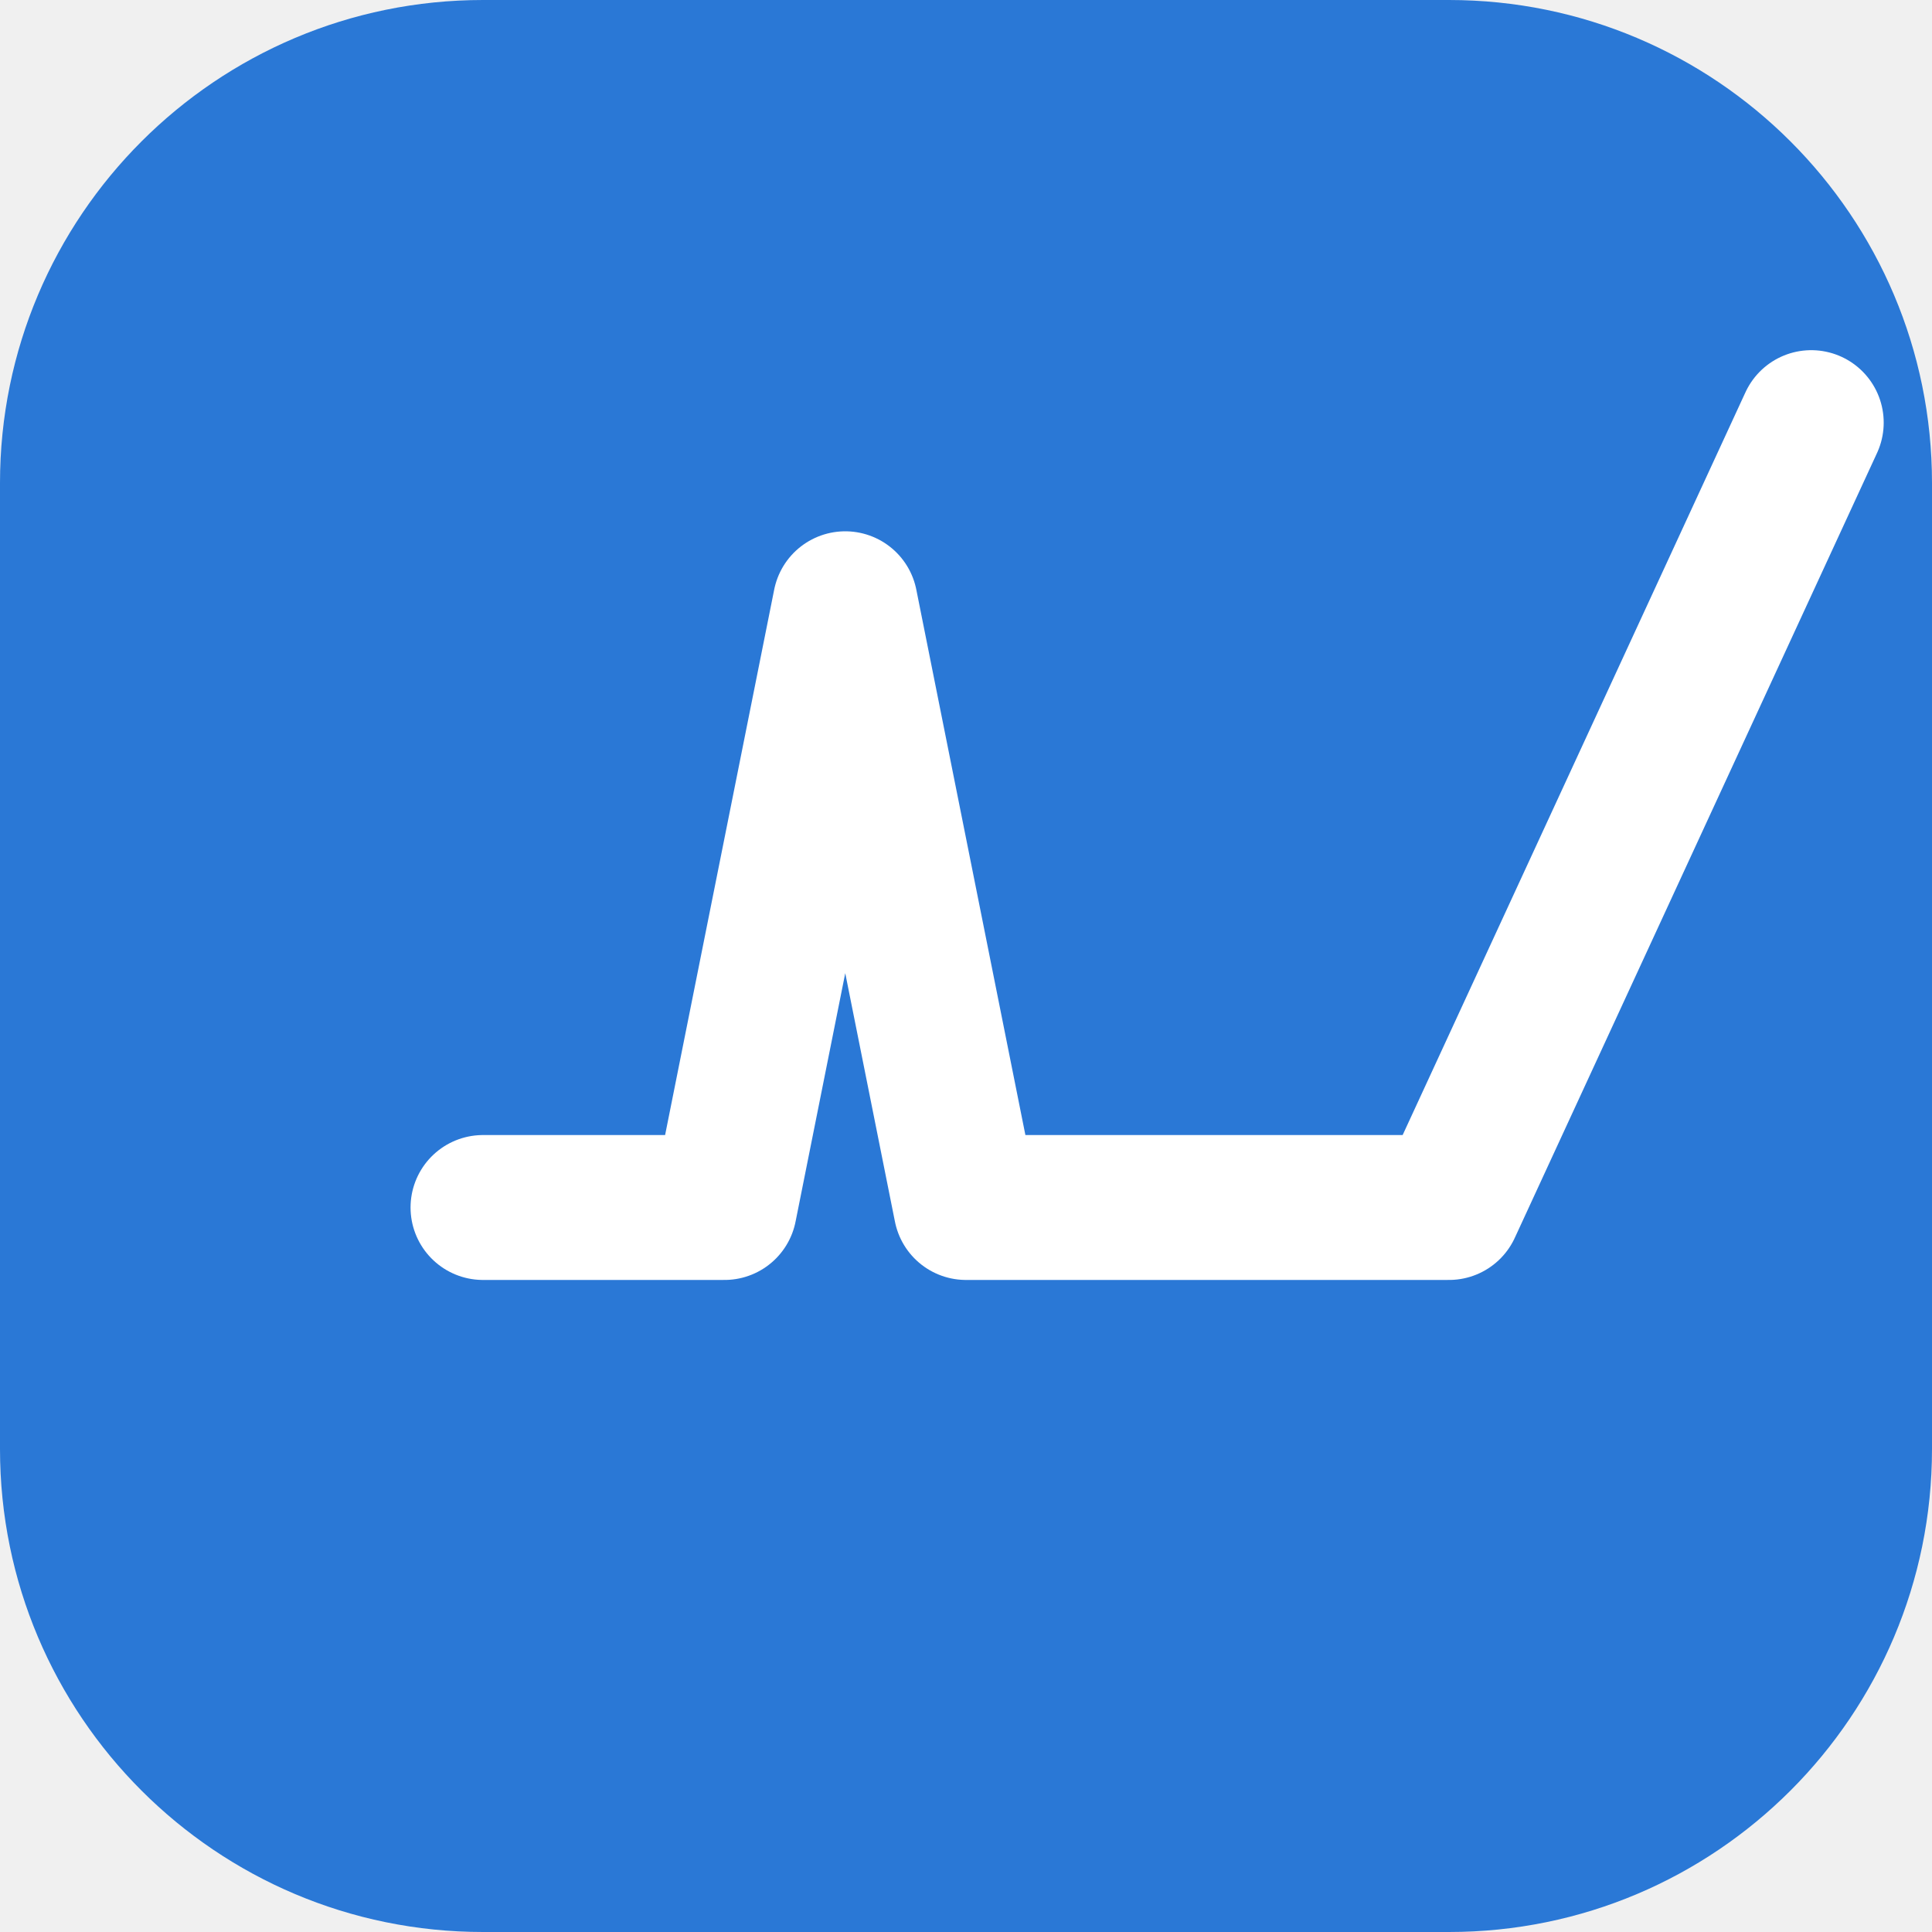
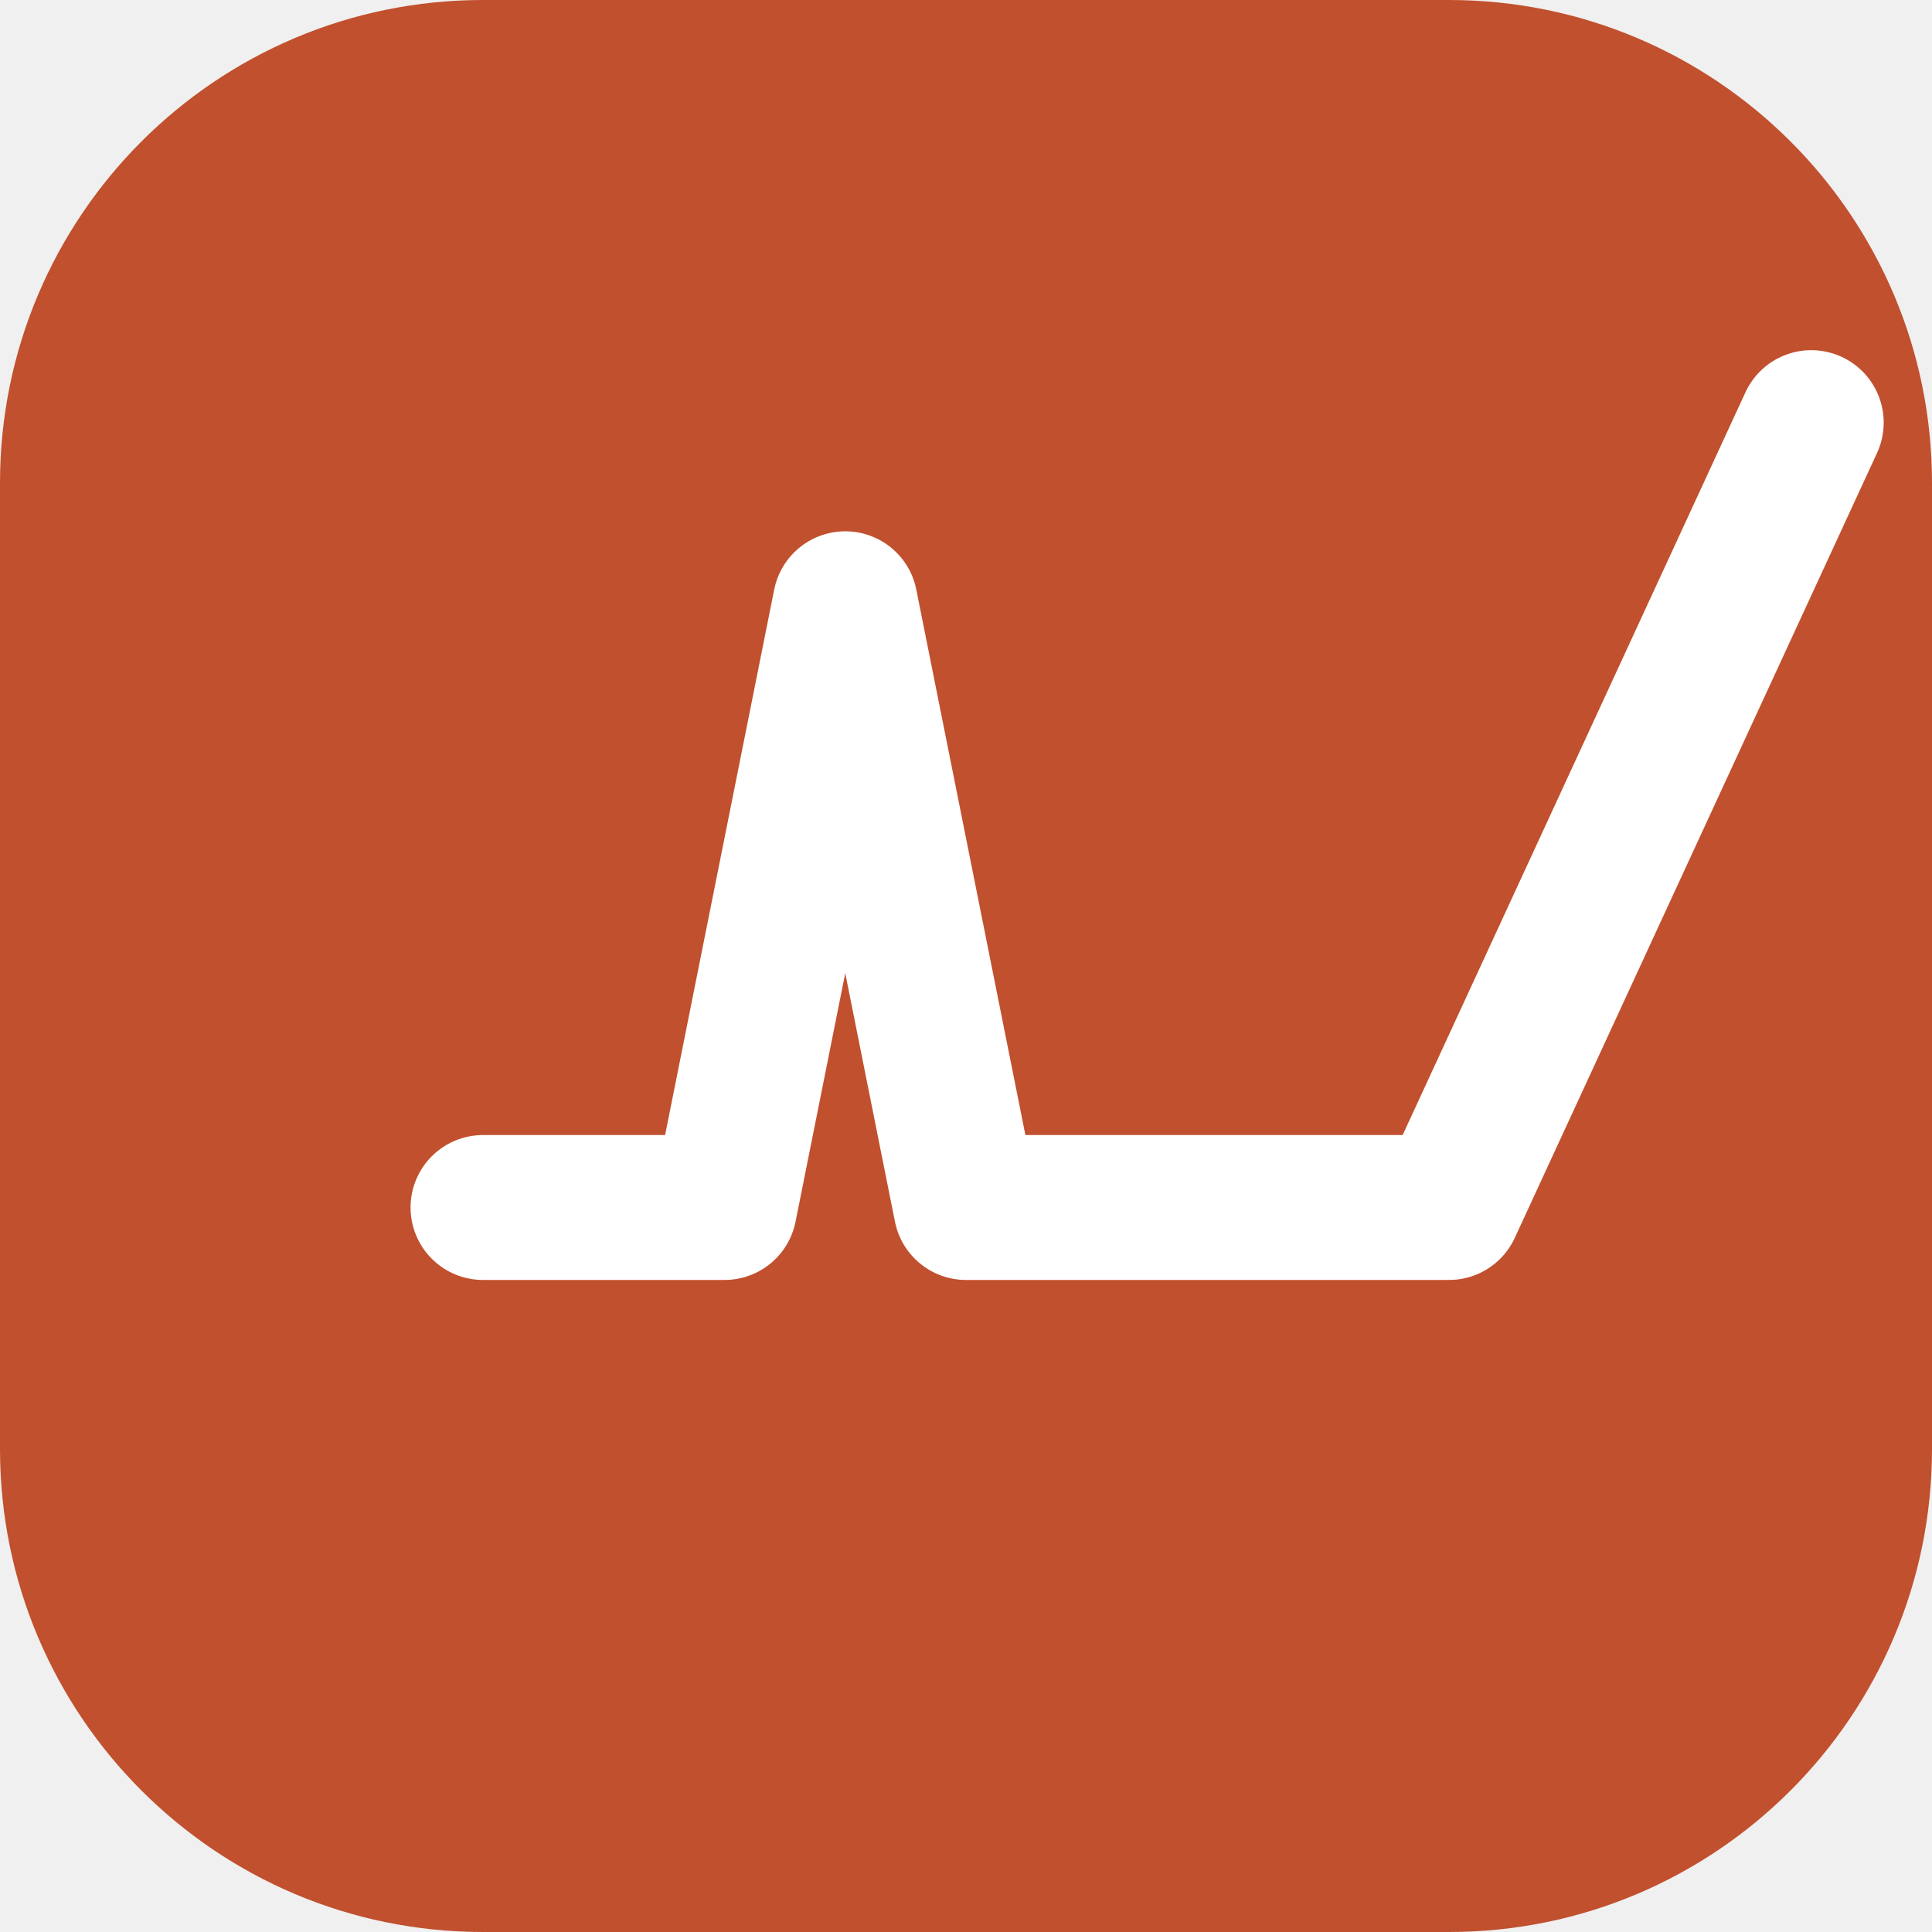
<svg xmlns="http://www.w3.org/2000/svg" viewBox="0 0 32 32">
-   <rect width="32" height="32" rx="8" fill="#2a78d6" />
+   <rect width="32" height="32" rx="8" fill="#c1502e" />
  <path d="M8 20h4l2-10 2 10h8l6-13" fill="none" stroke="#ffffff" stroke-width="2.4" stroke-linecap="round" stroke-linejoin="round" />
</svg>
